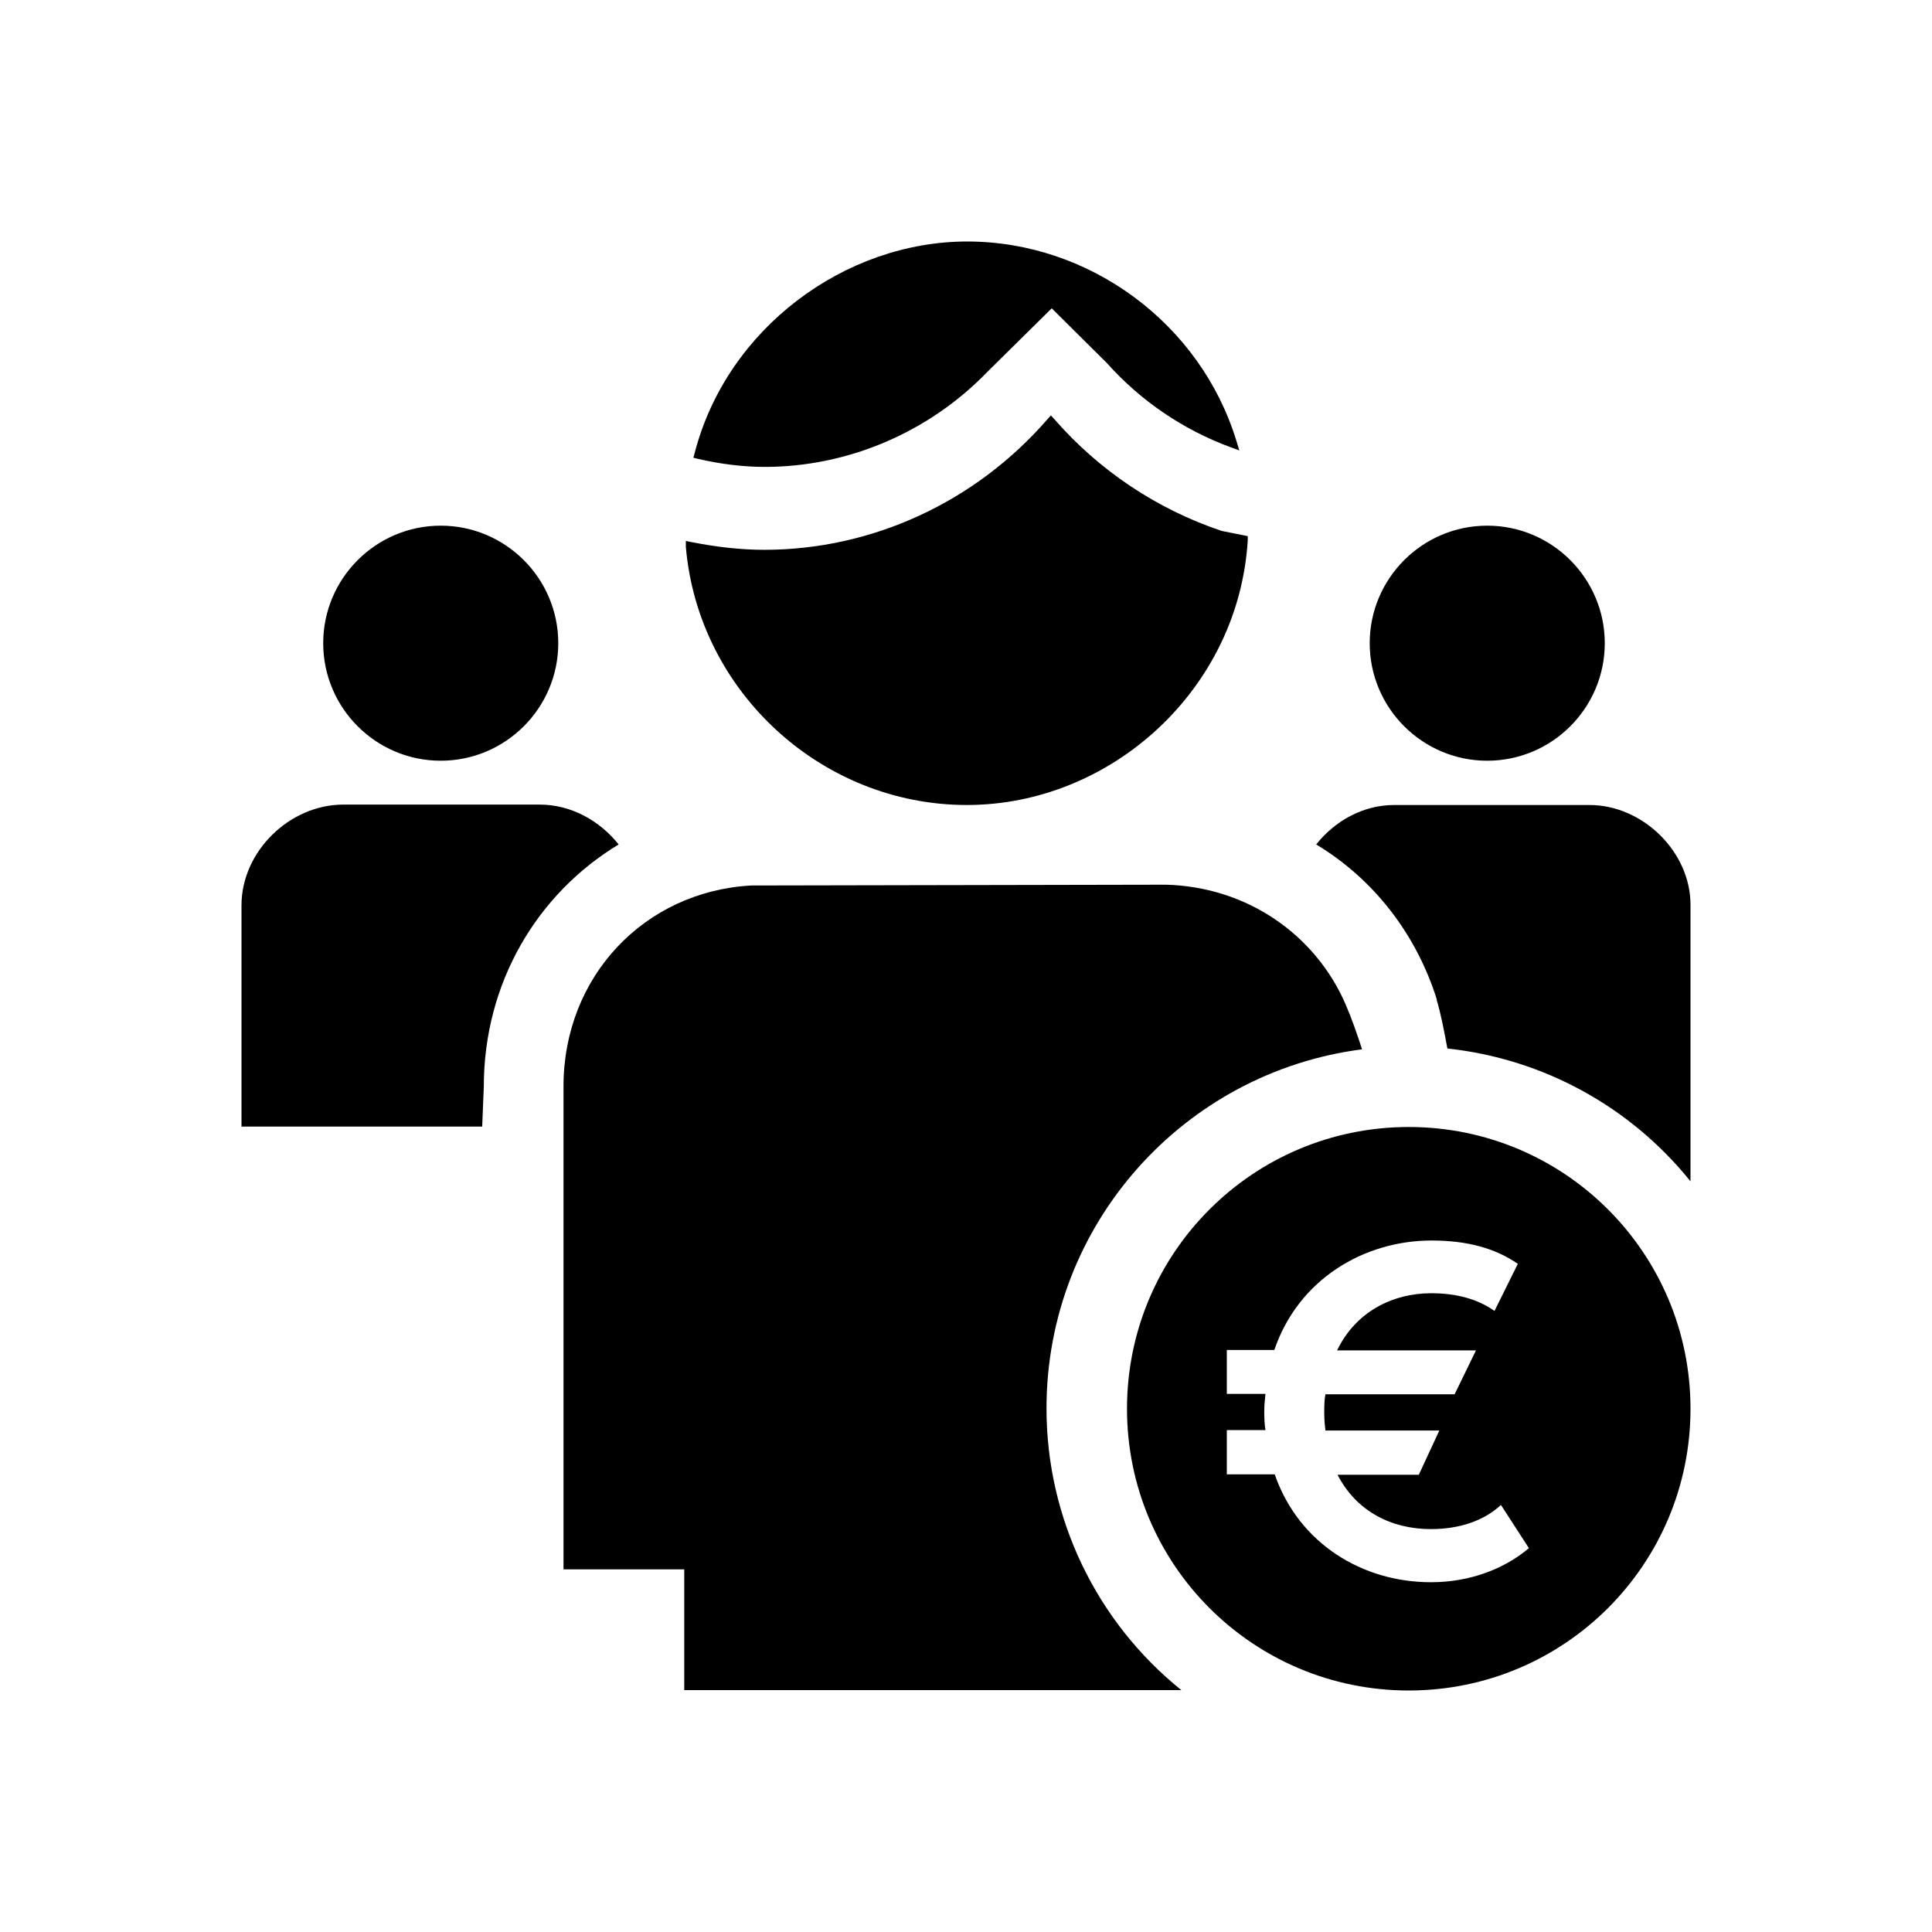
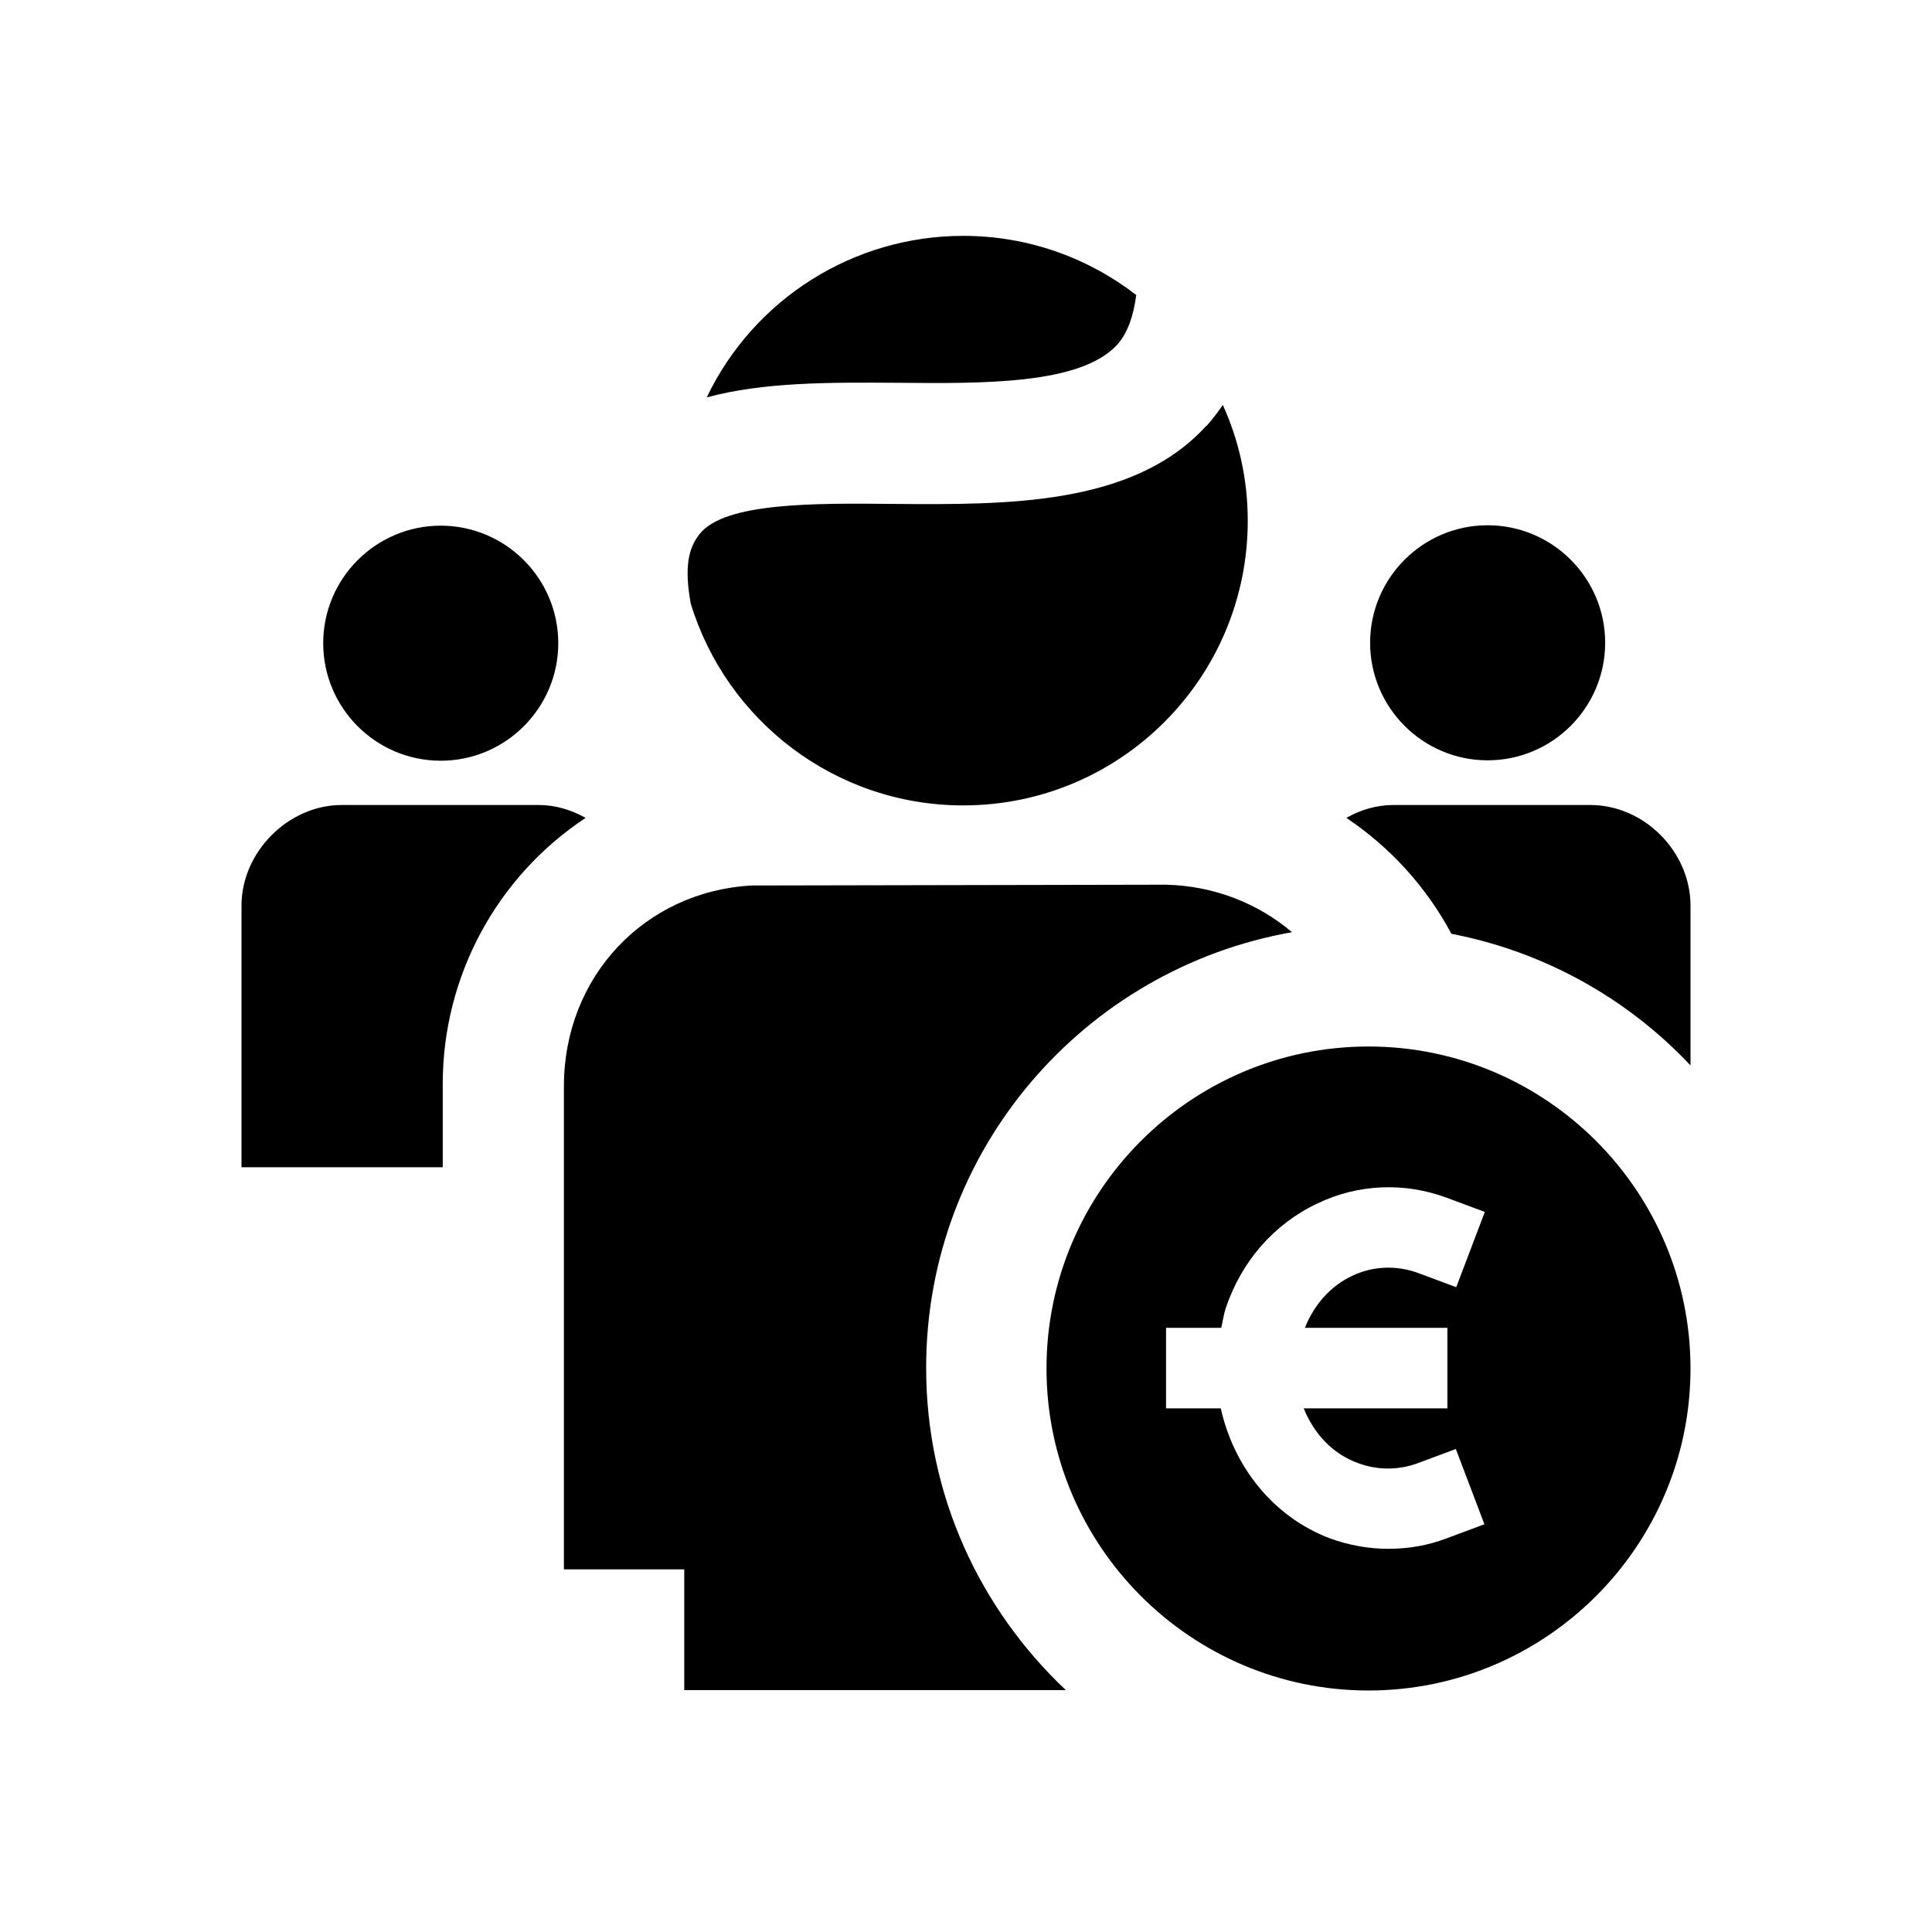
<svg xmlns="http://www.w3.org/2000/svg" viewBox="0 0 48 48">
-   <path d="M8.03 15.98c0-1.61 1.31-2.92 2.92-2.92s2.92 1.31 2.92 2.92-1.31 2.92-2.92 2.92-2.92-1.31-2.92-2.92Zm28.92 2.92c1.61 0 2.92-1.31 2.92-2.92s-1.31-2.92-2.92-2.92-2.92 1.31-2.92 2.92 1.31 2.92 2.92 2.92Zm-21.58 2.08c-.47-.59-1.18-.99-1.96-.99H8.53c-1.34 0-2.53 1.17-2.53 2.5v5.5h5.98l.04-.99c0-2.58 1.32-4.79 3.35-6.02ZM42 35c0 3.87-3.13 7-7 7s-7-3.13-7-7 3.13-7 7-7 7 3.13 7 7Zm-4.01 3.47-.7-1.08c-.43.4-1.04.6-1.74.6-.98 0-1.85-.44-2.32-1.35h2.02l.51-1.1h-2.83c-.01-.09-.03-.24-.03-.46 0-.2.01-.34.03-.44h3.21l.53-1.09h-3.45c.46-.96 1.38-1.42 2.34-1.42.61 0 1.15.14 1.57.44l.58-1.17c-.56-.39-1.27-.58-2.14-.58-1.68 0-3.31.96-3.91 2.72h-1.18v1.09h.96c-.01.13-.03.25-.03.45 0 .16.01.34.03.45h-.96v1.1h1.19c.6 1.73 2.19 2.68 3.88 2.68 1 0 1.85-.35 2.44-.85Zm-20.77-27.1.12.03c.56.13 1.12.2 1.66.2 2.07 0 4.08-.86 5.53-2.36l1.6-1.58 1.37 1.36a7.68 7.68 0 0 0 3.07 2.09l.22.08-.07-.23C29.83 8.04 27.07 6 24.03 6s-5.97 2.16-6.77 5.25l-.03.11Zm-.18 2.06v.16c.31 3.6 3.38 6.41 6.98 6.41s6.76-2.89 6.98-6.58v-.1l-.65-.13a9.545 9.545 0 0 1-4.15-2.77l-.09-.1-.09.1c-1.79 2.06-4.36 3.24-7.03 3.24-.59 0-1.19-.07-1.8-.19l-.15-.03Zm18.65 11.4c.11.36.19.79.27 1.22a8.97 8.97 0 0 1 6.04 3.3V22.48c0-1.32-1.19-2.48-2.51-2.48h-4.85c-.77 0-1.47.39-1.94.98 1.43.86 2.49 2.23 3 3.86Zm-6.34 17.16a8.982 8.982 0 0 1-3.35-7c0-4.58 3.42-8.35 7.84-8.92-.12-.37-.25-.75-.41-1.12-.75-1.73-2.45-2.92-4.47-2.97l-10.3.02C16 22.15 14 24.27 14 26.99v12h3v3h12.35Z" />
+   <path d="M34 26c-4.41 0-8 3.59-8 8s3.59 8 8 8 8-3.59 8-8-3.59-8-8-8Zm1.96 6.99v2h-3.57c.25.62.71 1.13 1.35 1.36.48.18 1.01.18 1.49 0l.94-.35.71 1.87-.94.35c-.47.18-.96.26-1.45.26s-.98-.09-1.45-.26c-1.42-.54-2.39-1.79-2.71-3.23h-1.36v-2h1.37c.04-.16.06-.32.11-.48.39-1.17 1.2-2.1 2.28-2.61 1.02-.49 2.17-.53 3.22-.14l.94.35-.71 1.87-.94-.35c-.54-.2-1.13-.18-1.65.07-.53.25-.94.71-1.17 1.29h3.56Zm-1.92-17.02c0-1.61 1.31-2.92 2.92-2.92s2.92 1.31 2.92 2.92-1.31 2.92-2.92 2.92-2.92-1.31-2.92-2.92ZM23.01 33.99c0 3.16 1.34 5.99 3.47 8H17v-3h-2.99v-12c0-2.72 2-4.84 4.66-4.99l10.3-.02c1.21.03 2.29.47 3.13 1.18-5.16.91-9.09 5.4-9.09 10.82ZM8.03 15.98c0-1.61 1.31-2.92 2.92-2.92s2.92 1.31 2.92 2.92-1.31 2.92-2.92 2.92-2.92-1.31-2.92-2.92Zm6.52 4.34A7.919 7.919 0 0 0 11 26.93V29H6v-6.5C6 21.17 7.16 20 8.49 20h4.89c.42 0 .81.12 1.17.32ZM42 22.5v3.97a11.01 11.01 0 0 0-5.94-3.27 8.024 8.024 0 0 0-2.61-2.88c.35-.2.75-.32 1.17-.32h4.89c1.34 0 2.49 1.16 2.49 2.5ZM17.56 9.87a7.064 7.064 0 0 1 6.37-4.01c1.62 0 3.11.55 4.3 1.47-.07.53-.22.95-.47 1.23-.91 1-3.34.97-5.5.95-1.63-.01-3.28-.02-4.69.36Zm12.41.71c-1.81 1.99-4.97 1.96-7.75 1.94-1.98-.02-4.22-.04-4.84.75-.28.35-.38.83-.22 1.72.88 2.9 3.58 5.02 6.77 5.02A7.07 7.07 0 0 0 31 12.94c0-1.03-.22-2-.62-2.88-.12.18-.26.36-.41.53Z" />
</svg>
